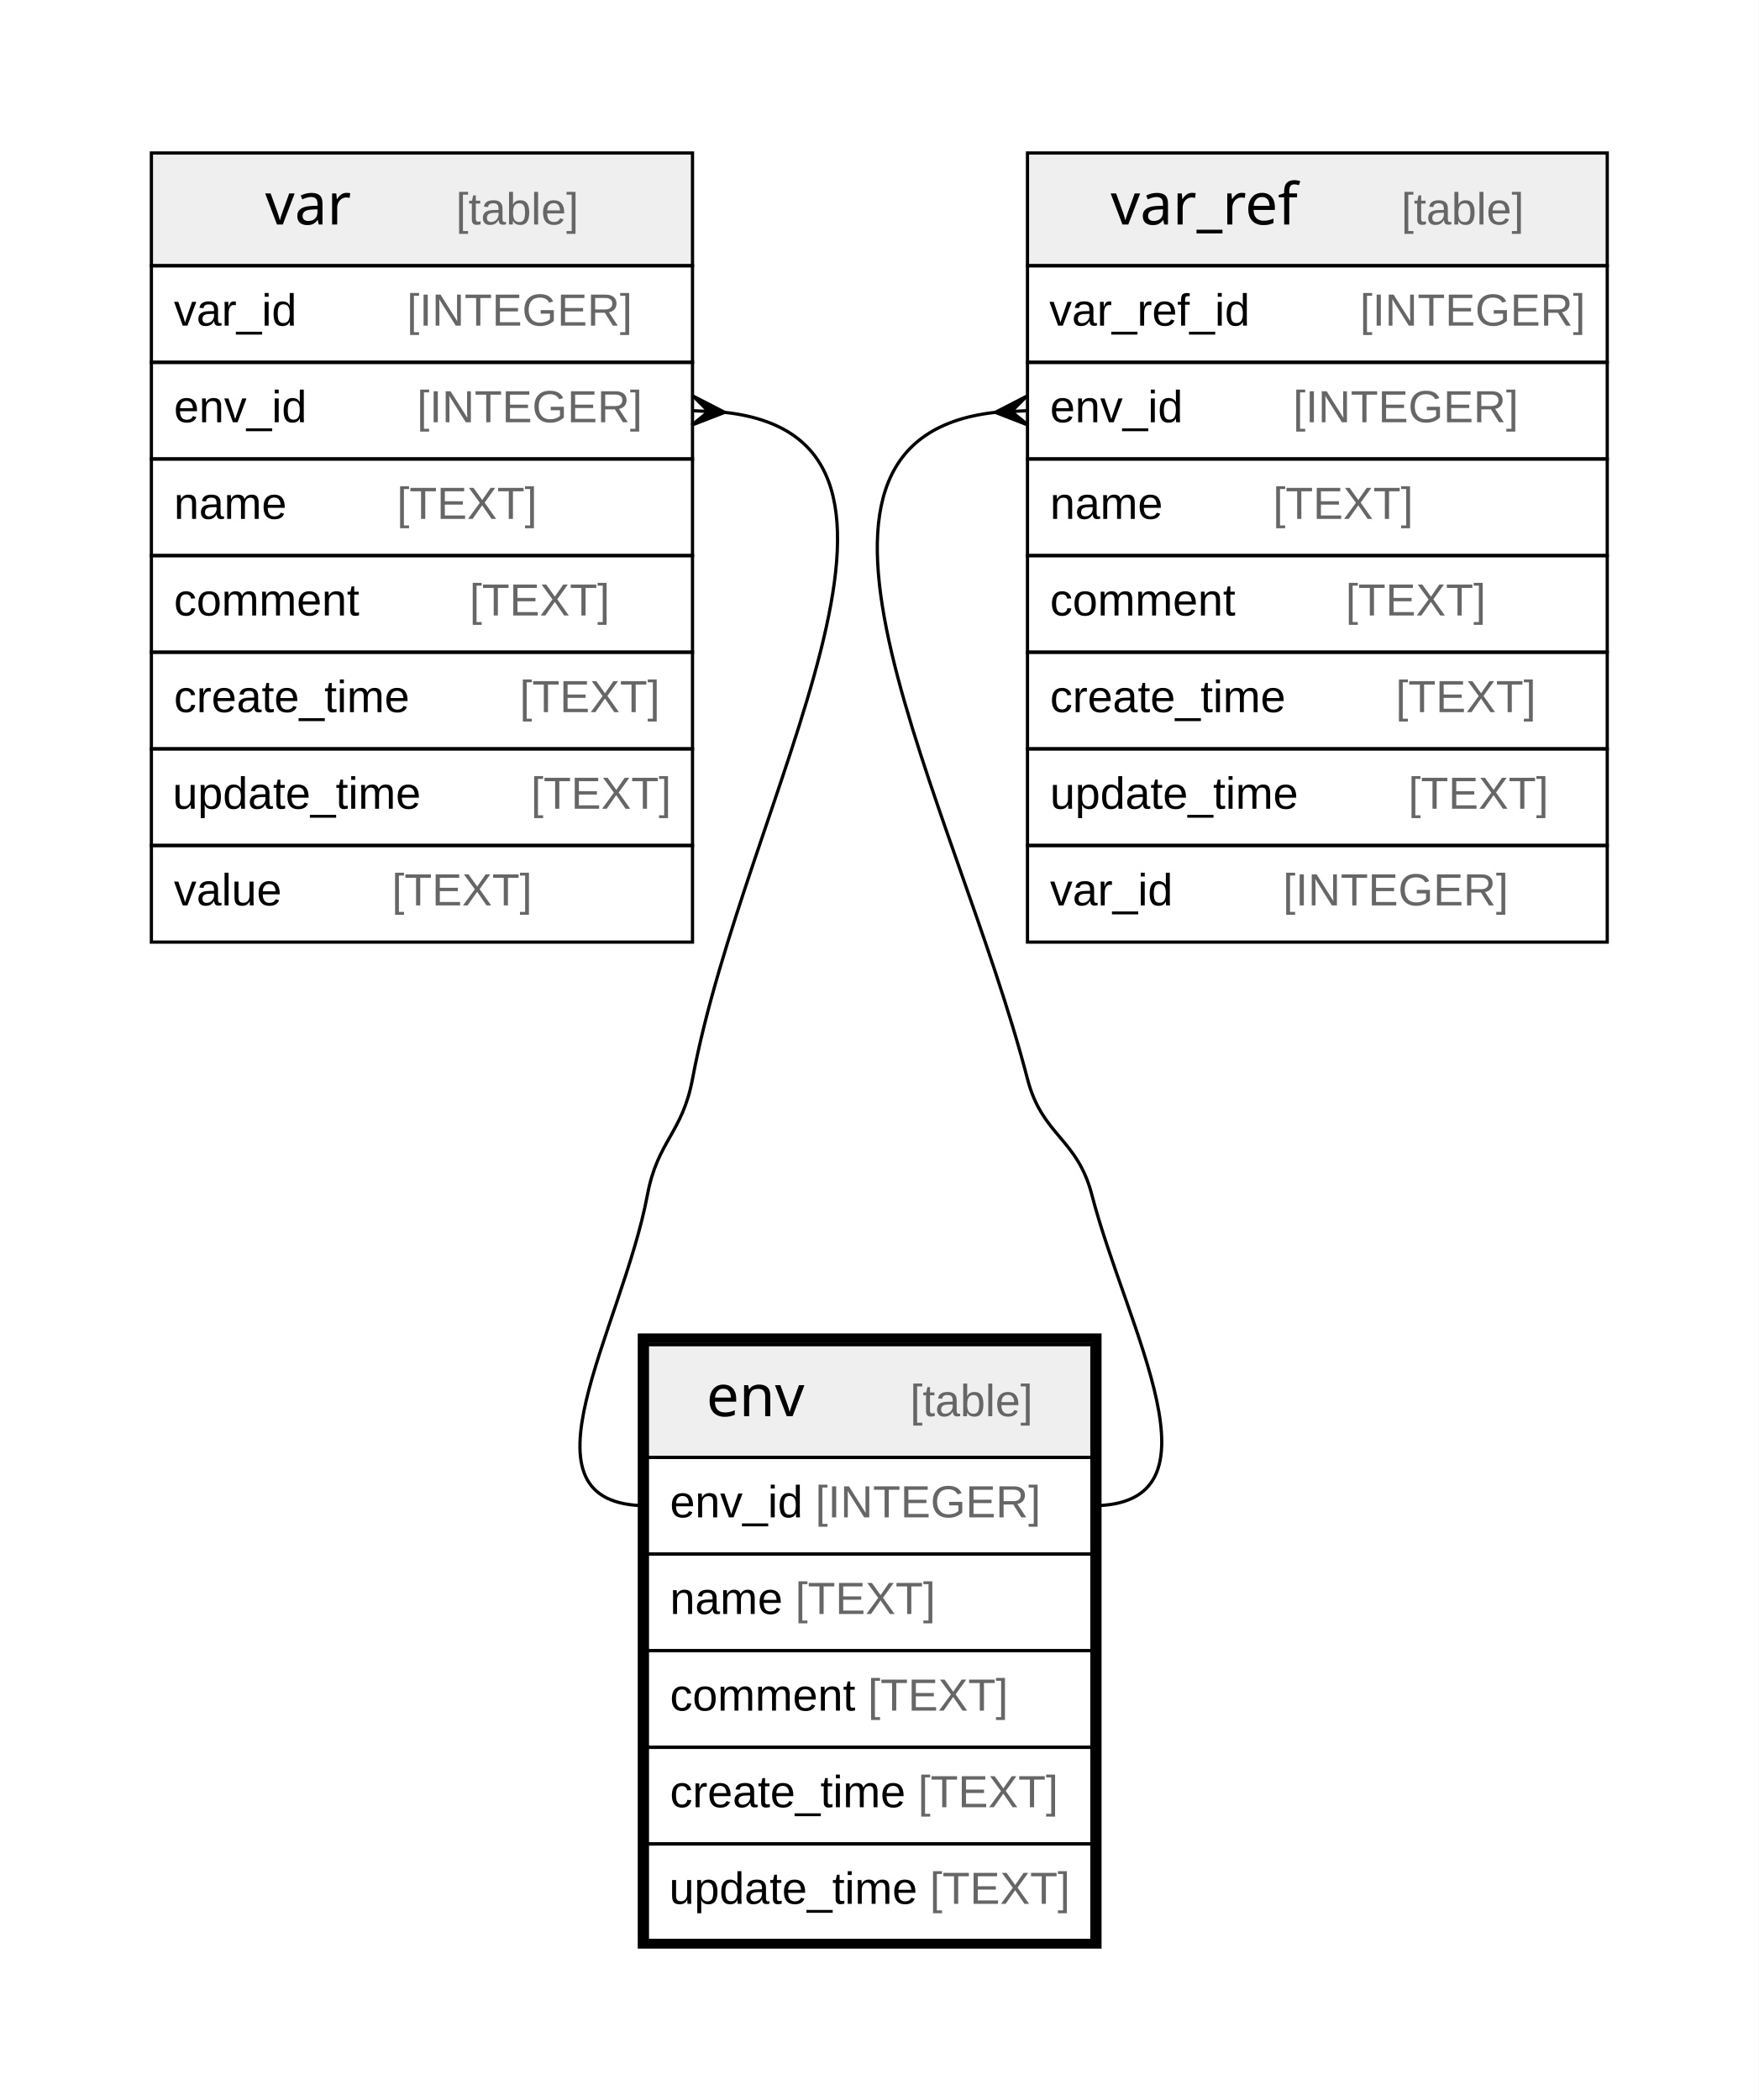
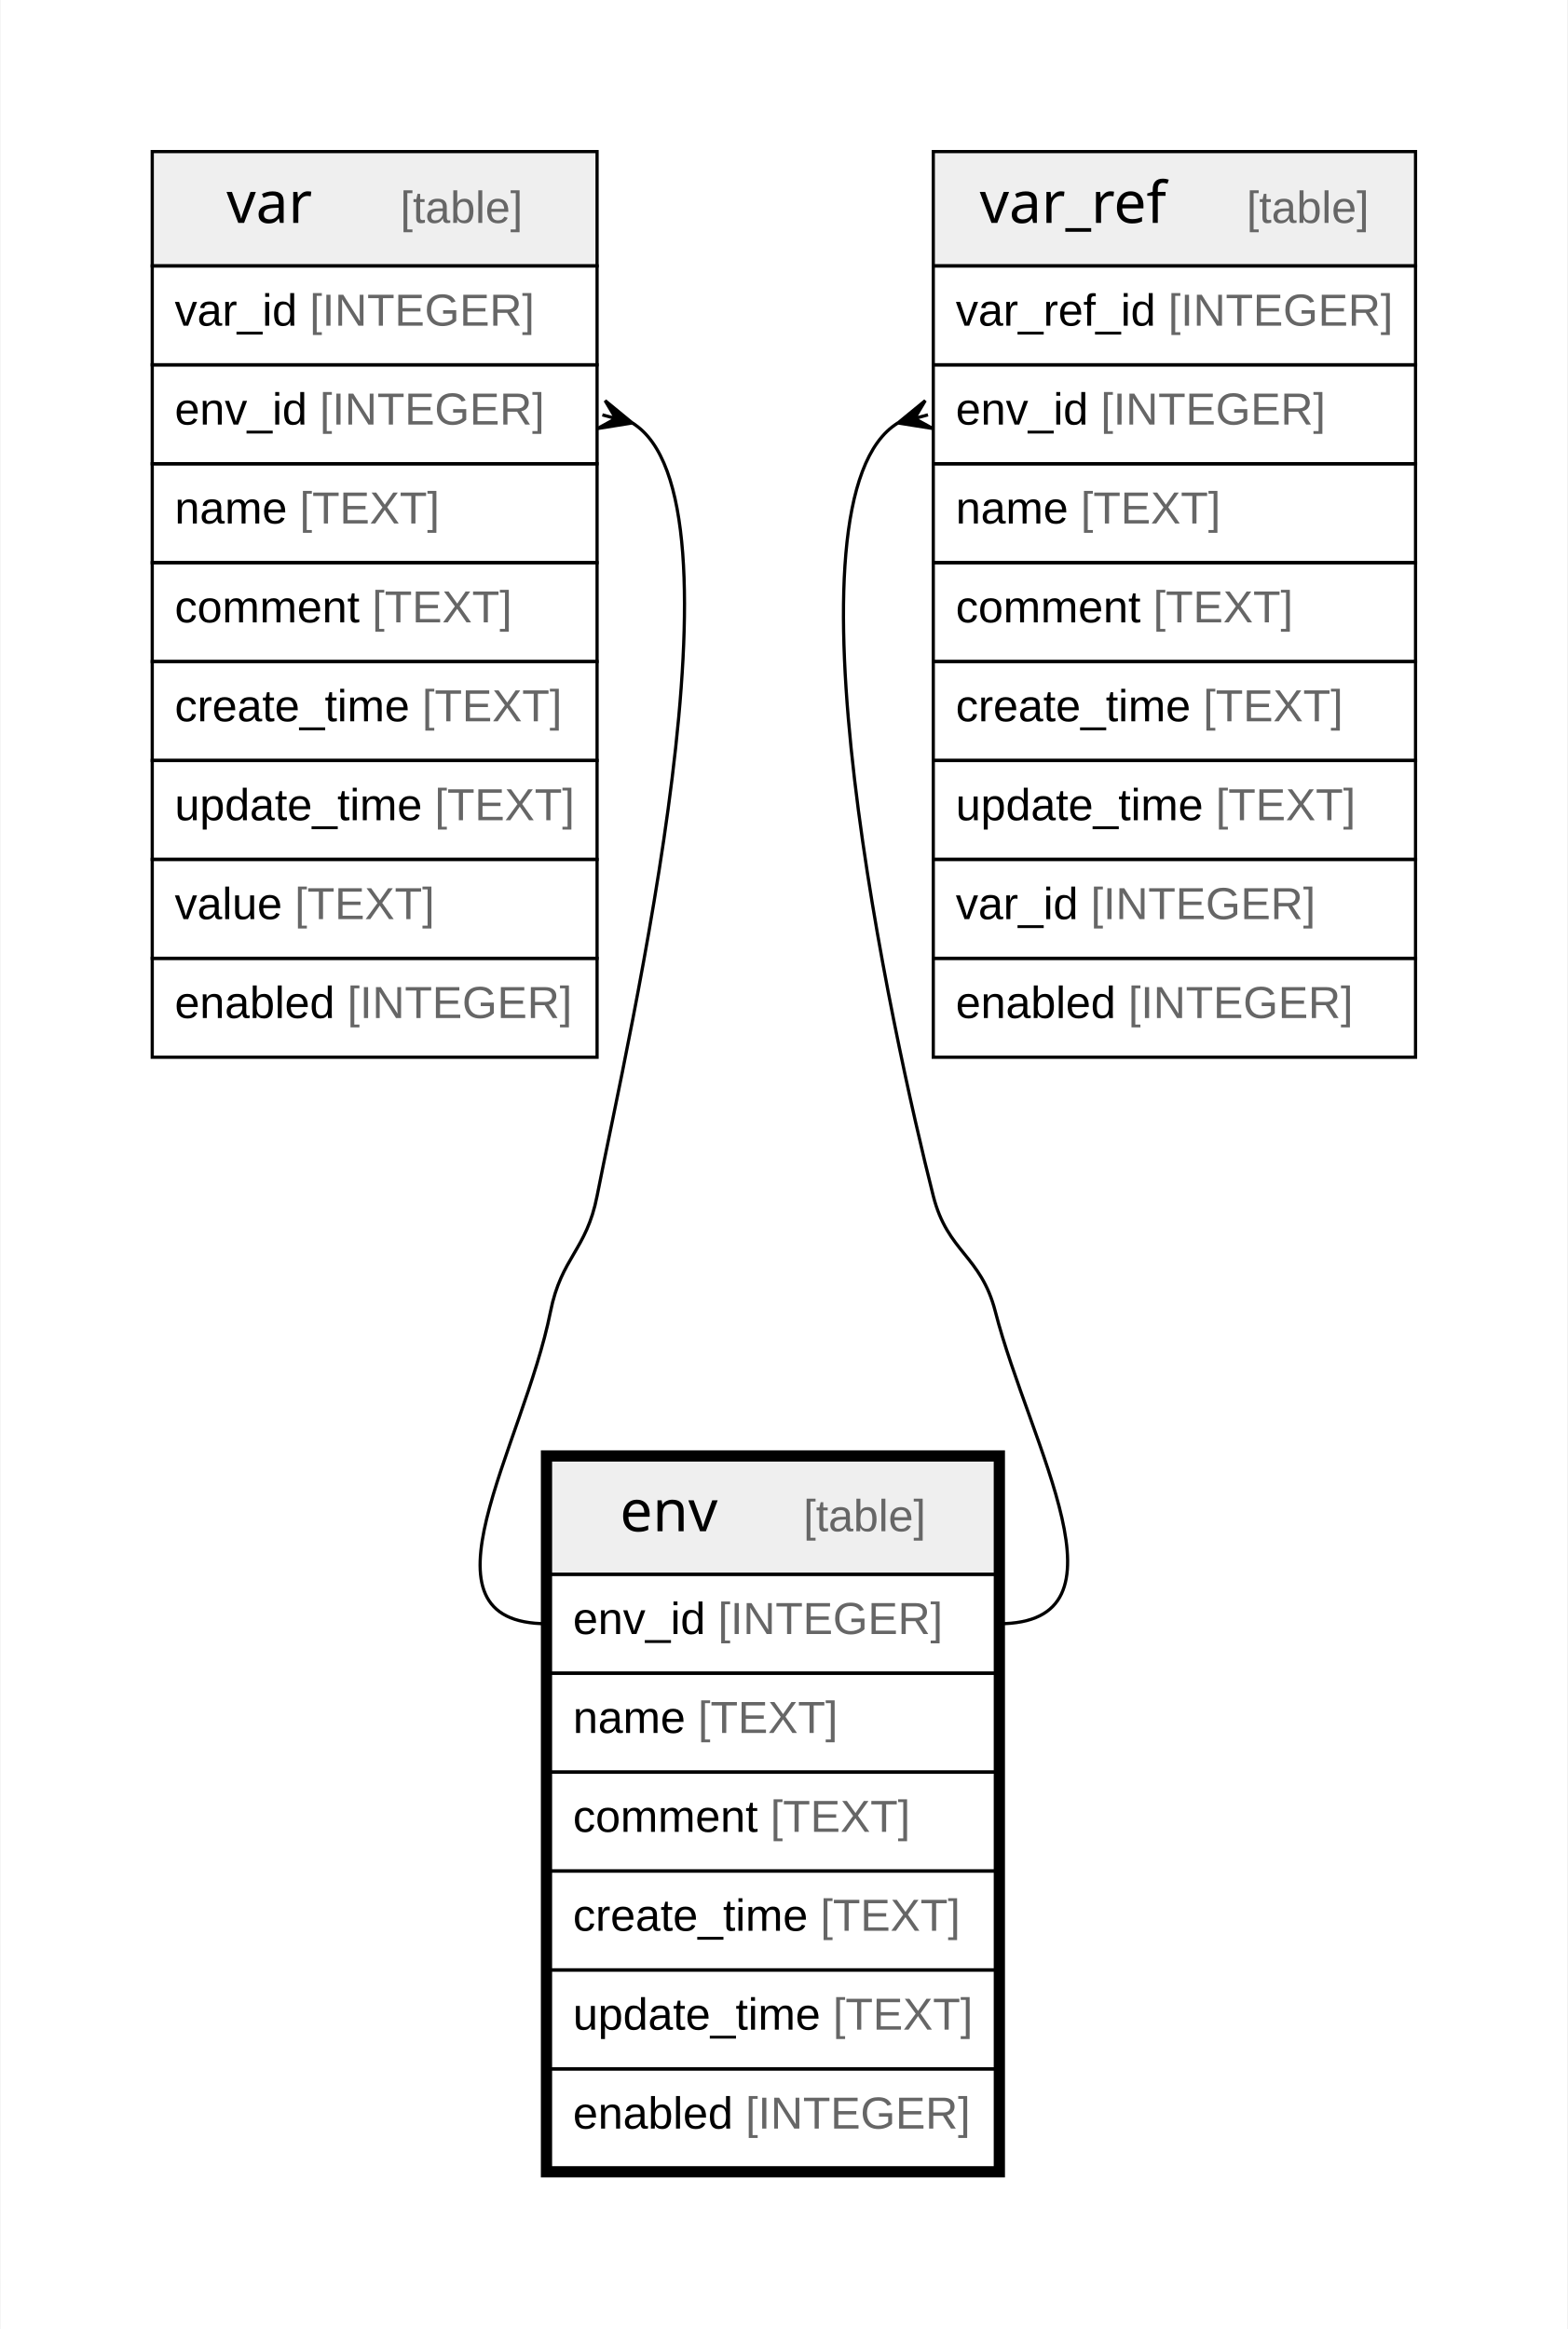
- <svg xmlns="http://www.w3.org/2000/svg" width="546pt" height="652pt" viewBox="0.00 0.00 546.00 652.00">
-   <g id="graph0" class="graph" transform="scale(1 1) rotate(0) translate(4 648)">
-     <polygon fill="#ffffff" stroke="transparent" points="-4,4 -4,-648 542,-648 542,4 -4,4" />
+ <svg xmlns="http://www.w3.org/2000/svg" width="488pt" height="725pt" viewBox="0.00 0.00 487.73 725.20">
+   <g id="graph0" class="graph" transform="scale(1 1) rotate(0) translate(4 721.2)">
+     <polygon fill="white" stroke="none" points="-4,4 -4,-721.2 483.73,-721.2 483.73,4 -4,4" />
    <g id="node1" class="node">
-       <polygon fill="#efefef" stroke="transparent" points="197,-195.5 197,-230.5 335,-230.5 335,-195.5 197,-195.5" />
-       <polygon fill="none" stroke="#000000" points="197,-195.5 197,-230.5 335,-230.5 335,-195.5 197,-195.5" />
-       <text text-anchor="start" x="215.328" y="-208.3" font-family="Arial Bold" font-size="18.00" fill="#000000">env</text>
-       <text text-anchor="start" x="244.341" y="-208.3" font-family="Arial" font-size="14.00" fill="#000000">    </text>
-       <text text-anchor="start" x="278.546" y="-208.3" font-family="Arial" font-size="14.00" fill="#666666">[table]</text>
-       <polygon fill="none" stroke="#000000" points="197,-165.5 197,-195.5 335,-195.5 335,-165.5 197,-165.5" />
-       <text text-anchor="start" x="204" y="-176.9" font-family="Arial" font-size="14.00" fill="#000000">env_id </text>
-       <text text-anchor="start" x="249.128" y="-176.9" font-family="Arial" font-size="14.00" fill="#666666">[INTEGER]</text>
-       <polygon fill="none" stroke="#000000" points="197,-135.5 197,-165.5 335,-165.5 335,-135.5 197,-135.5" />
-       <text text-anchor="start" x="204" y="-146.9" font-family="Arial" font-size="14.00" fill="#000000">name </text>
-       <text text-anchor="start" x="242.899" y="-146.9" font-family="Arial" font-size="14.00" fill="#666666">[TEXT]</text>
-       <polygon fill="none" stroke="#000000" points="197,-105.5 197,-135.5 335,-135.5 335,-105.5 197,-105.5" />
-       <text text-anchor="start" x="204" y="-116.9" font-family="Arial" font-size="14.00" fill="#000000">comment </text>
-       <text text-anchor="start" x="265.45" y="-116.9" font-family="Arial" font-size="14.00" fill="#666666">[TEXT]</text>
-       <polygon fill="none" stroke="#000000" points="197,-75.5 197,-105.5 335,-105.5 335,-75.5 197,-75.5" />
-       <text text-anchor="start" x="204" y="-86.9" font-family="Arial" font-size="14.00" fill="#000000">create_time </text>
-       <text text-anchor="start" x="281.013" y="-86.9" font-family="Arial" font-size="14.00" fill="#666666">[TEXT]</text>
-       <polygon fill="none" stroke="#000000" points="197,-45.5 197,-75.5 335,-75.5 335,-45.5 197,-45.5" />
-       <text text-anchor="start" x="203.762" y="-56.9" font-family="Arial" font-size="14.00" fill="#000000">update_time </text>
-       <text text-anchor="start" x="284.679" y="-56.9" font-family="Arial" font-size="14.00" fill="#666666">[TEXT]</text>
-       <polygon fill="none" stroke="#000000" stroke-width="3" points="195.5,-44.5 195.5,-232.5 336.5,-232.5 336.5,-44.5 195.5,-44.5" />
+       <polygon fill="#efefef" stroke="none" points="167.2,-231 167.2,-266.6 305.7,-266.6 305.7,-231 167.2,-231" />
+       <polygon fill="none" stroke="black" points="167.2,-231 167.2,-266.6 305.7,-266.6 305.7,-231 167.2,-231" />
+       <text text-anchor="start" x="188.83" y="-244.4" font-family="Arial Bold" font-size="18.00">env</text>
+       <text text-anchor="start" x="214.82" y="-244.4" font-family="Arial" font-size="14.00">    </text>
+       <text text-anchor="start" x="245.94" y="-244.4" font-family="Arial" font-size="14.00" fill="#666666">[table]</text>
+       <polygon fill="none" stroke="black" points="167.2,-200.2 167.2,-231 305.7,-231 305.7,-200.2 167.2,-200.2" />
+       <text text-anchor="start" x="174.2" y="-212.4" font-family="Arial" font-size="14.00">env_id </text>
+       <text text-anchor="start" x="219.34" y="-212.4" font-family="Arial" font-size="14.00" fill="#666666">[INTEGER]</text>
+       <polygon fill="none" stroke="black" points="167.2,-169.4 167.2,-200.2 305.7,-200.2 305.7,-169.4 167.2,-169.4" />
+       <text text-anchor="start" x="174.2" y="-181.6" font-family="Arial" font-size="14.00">name </text>
+       <text text-anchor="start" x="213.11" y="-181.6" font-family="Arial" font-size="14.00" fill="#666666">[TEXT]</text>
+       <polygon fill="none" stroke="black" points="167.2,-138.6 167.2,-169.4 305.7,-169.4 305.7,-138.6 167.2,-138.6" />
+       <text text-anchor="start" x="174.2" y="-150.8" font-family="Arial" font-size="14.00">comment </text>
+       <text text-anchor="start" x="235.66" y="-150.8" font-family="Arial" font-size="14.00" fill="#666666">[TEXT]</text>
+       <polygon fill="none" stroke="black" points="167.2,-107.8 167.2,-138.6 305.7,-138.6 305.7,-107.8 167.2,-107.8" />
+       <text text-anchor="start" x="174.2" y="-120" font-family="Arial" font-size="14.00">create_time </text>
+       <text text-anchor="start" x="251.23" y="-120" font-family="Arial" font-size="14.00" fill="#666666">[TEXT]</text>
+       <polygon fill="none" stroke="black" points="167.2,-77 167.2,-107.8 305.7,-107.8 305.7,-77 167.2,-77" />
+       <text text-anchor="start" x="174.2" y="-89.2" font-family="Arial" font-size="14.00">update_time </text>
+       <text text-anchor="start" x="255.14" y="-89.2" font-family="Arial" font-size="14.00" fill="#666666">[TEXT]</text>
+       <polygon fill="none" stroke="black" points="167.2,-46.2 167.2,-77 305.7,-77 305.7,-46.2 167.2,-46.2" />
+       <text text-anchor="start" x="174.2" y="-58.4" font-family="Arial" font-size="14.00">enabled </text>
+       <text text-anchor="start" x="227.92" y="-58.4" font-family="Arial" font-size="14.00" fill="#666666">[INTEGER]</text>
+       <polygon fill="none" stroke="black" stroke-width="3" points="165.7,-44.7 165.7,-268.1 307.2,-268.1 307.2,-44.7 165.7,-44.7" />
    </g>
    <g id="node2" class="node">
-       <polygon fill="#efefef" stroke="transparent" points="43,-565.5 43,-600.5 211,-600.5 211,-565.5 43,-565.5" />
-       <polygon fill="none" stroke="#000000" points="43,-565.5 43,-600.5 211,-600.5 211,-565.5 43,-565.5" />
-       <text text-anchor="start" x="78.335" y="-578.3" font-family="Arial Bold" font-size="18.00" fill="#000000">var</text>
-       <text text-anchor="start" x="103.334" y="-578.3" font-family="Arial" font-size="14.00" fill="#000000">    </text>
-       <text text-anchor="start" x="137.538" y="-578.3" font-family="Arial" font-size="14.00" fill="#666666">[table]</text>
-       <polygon fill="none" stroke="#000000" points="43,-535.5 43,-565.5 211,-565.5 211,-535.5 43,-535.5" />
-       <text text-anchor="start" x="50" y="-546.9" font-family="Arial" font-size="14.00" fill="#000000">var_id    </text>
-       <text text-anchor="start" x="122.32" y="-546.9" font-family="Arial" font-size="14.00" fill="#666666">[INTEGER]</text>
-       <polygon fill="none" stroke="#000000" points="43,-505.5 43,-535.5 211,-535.5 211,-505.5 43,-505.5" />
-       <text text-anchor="start" x="50" y="-516.9" font-family="Arial" font-size="14.00" fill="#000000">env_id    </text>
-       <text text-anchor="start" x="125.442" y="-516.9" font-family="Arial" font-size="14.00" fill="#666666">[INTEGER]</text>
-       <polygon fill="none" stroke="#000000" points="43,-475.5 43,-505.5 211,-505.5 211,-475.5 43,-475.5" />
-       <text text-anchor="start" x="50" y="-486.9" font-family="Arial" font-size="14.00" fill="#000000">name    </text>
-       <text text-anchor="start" x="119.213" y="-486.9" font-family="Arial" font-size="14.00" fill="#666666">[TEXT]</text>
-       <polygon fill="none" stroke="#000000" points="43,-445.5 43,-475.5 211,-475.5 211,-445.5 43,-445.5" />
-       <text text-anchor="start" x="50" y="-456.9" font-family="Arial" font-size="14.00" fill="#000000">comment    </text>
-       <text text-anchor="start" x="141.764" y="-456.9" font-family="Arial" font-size="14.00" fill="#666666">[TEXT]</text>
-       <polygon fill="none" stroke="#000000" points="43,-415.5 43,-445.5 211,-445.5 211,-415.5 43,-415.5" />
-       <text text-anchor="start" x="50" y="-426.9" font-family="Arial" font-size="14.00" fill="#000000">create_time    </text>
-       <text text-anchor="start" x="157.327" y="-426.9" font-family="Arial" font-size="14.00" fill="#666666">[TEXT]</text>
-       <polygon fill="none" stroke="#000000" points="43,-385.5 43,-415.5 211,-415.5 211,-385.5 43,-385.5" />
-       <text text-anchor="start" x="49.605" y="-396.9" font-family="Arial" font-size="14.00" fill="#000000">update_time    </text>
-       <text text-anchor="start" x="160.836" y="-396.9" font-family="Arial" font-size="14.00" fill="#666666">[TEXT]</text>
-       <polygon fill="none" stroke="#000000" points="43,-355.5 43,-385.5 211,-385.5 211,-355.5 43,-355.5" />
-       <text text-anchor="start" x="50" y="-366.9" font-family="Arial" font-size="14.00" fill="#000000">value    </text>
-       <text text-anchor="start" x="117.659" y="-366.9" font-family="Arial" font-size="14.00" fill="#666666">[TEXT]</text>
+       <polygon fill="#efefef" stroke="none" points="43.2,-638.4 43.2,-674 181.7,-674 181.7,-638.4 43.2,-638.4" />
+       <polygon fill="none" stroke="black" points="43.2,-638.4 43.2,-674 181.7,-674 181.7,-638.4 43.2,-638.4" />
+       <text text-anchor="start" x="66.33" y="-651.8" font-family="Arial Bold" font-size="18.00">var</text>
+       <text text-anchor="start" x="89.32" y="-651.8" font-family="Arial" font-size="14.00">    </text>
+       <text text-anchor="start" x="120.43" y="-651.8" font-family="Arial" font-size="14.00" fill="#666666">[table]</text>
+       <polygon fill="none" stroke="black" points="43.2,-607.6 43.2,-638.4 181.7,-638.4 181.7,-607.6 43.2,-607.6" />
+       <text text-anchor="start" x="50.2" y="-619.8" font-family="Arial" font-size="14.00">var_id </text>
+       <text text-anchor="start" x="92.22" y="-619.8" font-family="Arial" font-size="14.00" fill="#666666">[INTEGER]</text>
+       <polygon fill="none" stroke="black" points="43.2,-576.8 43.2,-607.6 181.7,-607.6 181.7,-576.8 43.2,-576.8" />
+       <text text-anchor="start" x="50.2" y="-589" font-family="Arial" font-size="14.00">env_id </text>
+       <text text-anchor="start" x="95.34" y="-589" font-family="Arial" font-size="14.00" fill="#666666">[INTEGER]</text>
+       <polygon fill="none" stroke="black" points="43.2,-546 43.2,-576.8 181.7,-576.8 181.7,-546 43.2,-546" />
+       <text text-anchor="start" x="50.2" y="-558.2" font-family="Arial" font-size="14.00">name </text>
+       <text text-anchor="start" x="89.11" y="-558.2" font-family="Arial" font-size="14.00" fill="#666666">[TEXT]</text>
+       <polygon fill="none" stroke="black" points="43.2,-515.2 43.2,-546 181.7,-546 181.7,-515.2 43.2,-515.2" />
+       <text text-anchor="start" x="50.2" y="-527.4" font-family="Arial" font-size="14.00">comment </text>
+       <text text-anchor="start" x="111.66" y="-527.4" font-family="Arial" font-size="14.00" fill="#666666">[TEXT]</text>
+       <polygon fill="none" stroke="black" points="43.2,-484.4 43.2,-515.2 181.7,-515.2 181.7,-484.4 43.2,-484.4" />
+       <text text-anchor="start" x="50.2" y="-496.6" font-family="Arial" font-size="14.00">create_time </text>
+       <text text-anchor="start" x="127.23" y="-496.6" font-family="Arial" font-size="14.00" fill="#666666">[TEXT]</text>
+       <polygon fill="none" stroke="black" points="43.2,-453.6 43.2,-484.4 181.7,-484.4 181.7,-453.6 43.2,-453.6" />
+       <text text-anchor="start" x="50.2" y="-465.8" font-family="Arial" font-size="14.00">update_time </text>
+       <text text-anchor="start" x="131.14" y="-465.8" font-family="Arial" font-size="14.00" fill="#666666">[TEXT]</text>
+       <polygon fill="none" stroke="black" points="43.2,-422.8 43.2,-453.6 181.7,-453.6 181.7,-422.8 43.2,-422.8" />
+       <text text-anchor="start" x="50.2" y="-435" font-family="Arial" font-size="14.00">value </text>
+       <text text-anchor="start" x="87.56" y="-435" font-family="Arial" font-size="14.00" fill="#666666">[TEXT]</text>
+       <polygon fill="none" stroke="black" points="43.2,-392 43.2,-422.8 181.7,-422.8 181.7,-392 43.2,-392" />
+       <text text-anchor="start" x="50.2" y="-404.2" font-family="Arial" font-size="14.00">enabled </text>
+       <text text-anchor="start" x="103.92" y="-404.2" font-family="Arial" font-size="14.00" fill="#666666">[INTEGER]</text>
    </g>
    <g id="edge1" class="edge">
-       <path fill="none" stroke="#000000" d="M221.054,-519.974C297.435,-511.41 227.34,-400.1 211,-313 207.835,-296.127 200.165,-293.873 197,-277 189.092,-234.846 154.111,-180.5 197,-180.5" />
-       <polygon fill="#000000" stroke="#000000" points="220.986,-519.977 210.765,-516.006 215.993,-520.239 211,-520.5 211,-520.5 211,-520.5 215.993,-520.239 211.235,-524.994 220.986,-519.977 220.986,-519.977" />
+       <path fill="none" stroke="black" d="M192.69,-589.49C230.68,-566.11 191.37,-398.15 181.7,-348.8 178.39,-331.87 170.57,-329.72 167.2,-312.8 158.76,-270.43 123,-215.6 166.2,-215.6" />
+       <polygon fill="black" stroke="black" points="192.68,-589.5 181.85,-587.77 187.53,-590.89 183.35,-592.02 183.35,-592.02 183.35,-592.02 187.53,-590.89 184.2,-596.46 192.68,-589.5" />
    </g>
    <g id="node3" class="node">
-       <polygon fill="#efefef" stroke="transparent" points="315,-565.5 315,-600.5 495,-600.5 495,-565.5 315,-565.5" />
-       <polygon fill="none" stroke="#000000" points="315,-565.5 315,-600.5 495,-600.5 495,-565.5 315,-565.5" />
-       <text text-anchor="start" x="340.832" y="-578.3" font-family="Arial Bold" font-size="18.00" fill="#000000">var_ref</text>
-       <text text-anchor="start" x="396.837" y="-578.3" font-family="Arial" font-size="14.00" fill="#000000">    </text>
-       <text text-anchor="start" x="431.042" y="-578.3" font-family="Arial" font-size="14.00" fill="#666666">[table]</text>
-       <polygon fill="none" stroke="#000000" points="315,-535.5 315,-565.5 495,-565.5 495,-535.5 315,-535.5" />
-       <text text-anchor="start" x="321.781" y="-546.9" font-family="Arial" font-size="14.00" fill="#000000">var_ref_id    </text>
-       <text text-anchor="start" x="418.217" y="-546.9" font-family="Arial" font-size="14.00" fill="#666666">[INTEGER]</text>
-       <polygon fill="none" stroke="#000000" points="315,-505.5 315,-535.5 495,-535.5 495,-505.5 315,-505.5" />
-       <text text-anchor="start" x="322" y="-516.9" font-family="Arial" font-size="14.00" fill="#000000">env_id    </text>
-       <text text-anchor="start" x="397.442" y="-516.9" font-family="Arial" font-size="14.00" fill="#666666">[INTEGER]</text>
-       <polygon fill="none" stroke="#000000" points="315,-475.5 315,-505.5 495,-505.5 495,-475.5 315,-475.5" />
-       <text text-anchor="start" x="322" y="-486.9" font-family="Arial" font-size="14.00" fill="#000000">name    </text>
-       <text text-anchor="start" x="391.213" y="-486.9" font-family="Arial" font-size="14.00" fill="#666666">[TEXT]</text>
-       <polygon fill="none" stroke="#000000" points="315,-445.5 315,-475.5 495,-475.5 495,-445.5 315,-445.5" />
-       <text text-anchor="start" x="322" y="-456.9" font-family="Arial" font-size="14.00" fill="#000000">comment    </text>
-       <text text-anchor="start" x="413.764" y="-456.9" font-family="Arial" font-size="14.00" fill="#666666">[TEXT]</text>
-       <polygon fill="none" stroke="#000000" points="315,-415.5 315,-445.5 495,-445.5 495,-415.5 315,-415.5" />
-       <text text-anchor="start" x="322" y="-426.9" font-family="Arial" font-size="14.00" fill="#000000">create_time    </text>
-       <text text-anchor="start" x="429.327" y="-426.9" font-family="Arial" font-size="14.00" fill="#666666">[TEXT]</text>
-       <polygon fill="none" stroke="#000000" points="315,-385.5 315,-415.5 495,-415.5 495,-385.5 315,-385.5" />
-       <text text-anchor="start" x="322" y="-396.9" font-family="Arial" font-size="14.00" fill="#000000">update_time    </text>
-       <text text-anchor="start" x="433.231" y="-396.9" font-family="Arial" font-size="14.00" fill="#666666">[TEXT]</text>
-       <polygon fill="none" stroke="#000000" points="315,-355.5 315,-385.5 495,-385.5 495,-355.5 315,-355.5" />
-       <text text-anchor="start" x="322" y="-366.9" font-family="Arial" font-size="14.00" fill="#000000">var_id    </text>
-       <text text-anchor="start" x="394.32" y="-366.9" font-family="Arial" font-size="14.00" fill="#666666">[INTEGER]</text>
+       <polygon fill="#efefef" stroke="none" points="286.38,-638.4 286.38,-674 436.53,-674 436.53,-638.4 286.38,-638.4" />
+       <polygon fill="none" stroke="black" points="286.38,-638.4 286.38,-674 436.53,-674 436.53,-638.4 286.38,-638.4" />
+       <text text-anchor="start" x="300.84" y="-651.8" font-family="Arial Bold" font-size="18.00">var_ref</text>
+       <text text-anchor="start" x="352.8" y="-651.8" font-family="Arial" font-size="14.00">    </text>
+       <text text-anchor="start" x="383.92" y="-651.8" font-family="Arial" font-size="14.00" fill="#666666">[table]</text>
+       <polygon fill="none" stroke="black" points="286.38,-607.6 286.38,-638.4 436.53,-638.4 436.53,-607.6 286.38,-607.6" />
+       <text text-anchor="start" x="293.38" y="-619.8" font-family="Arial" font-size="14.00">var_ref_id </text>
+       <text text-anchor="start" x="359.52" y="-619.8" font-family="Arial" font-size="14.00" fill="#666666">[INTEGER]</text>
+       <polygon fill="none" stroke="black" points="286.38,-576.8 286.38,-607.6 436.53,-607.6 436.53,-576.8 286.38,-576.8" />
+       <text text-anchor="start" x="293.38" y="-589" font-family="Arial" font-size="14.00">env_id </text>
+       <text text-anchor="start" x="338.52" y="-589" font-family="Arial" font-size="14.00" fill="#666666">[INTEGER]</text>
+       <polygon fill="none" stroke="black" points="286.38,-546 286.38,-576.8 436.53,-576.8 436.53,-546 286.38,-546" />
+       <text text-anchor="start" x="293.38" y="-558.2" font-family="Arial" font-size="14.00">name </text>
+       <text text-anchor="start" x="332.29" y="-558.2" font-family="Arial" font-size="14.00" fill="#666666">[TEXT]</text>
+       <polygon fill="none" stroke="black" points="286.38,-515.2 286.38,-546 436.53,-546 436.53,-515.2 286.38,-515.2" />
+       <text text-anchor="start" x="293.38" y="-527.4" font-family="Arial" font-size="14.00">comment </text>
+       <text text-anchor="start" x="354.84" y="-527.4" font-family="Arial" font-size="14.00" fill="#666666">[TEXT]</text>
+       <polygon fill="none" stroke="black" points="286.38,-484.4 286.38,-515.2 436.53,-515.2 436.53,-484.4 286.38,-484.4" />
+       <text text-anchor="start" x="293.38" y="-496.6" font-family="Arial" font-size="14.00">create_time </text>
+       <text text-anchor="start" x="370.41" y="-496.6" font-family="Arial" font-size="14.00" fill="#666666">[TEXT]</text>
+       <polygon fill="none" stroke="black" points="286.38,-453.6 286.38,-484.4 436.53,-484.4 436.53,-453.6 286.38,-453.6" />
+       <text text-anchor="start" x="293.38" y="-465.8" font-family="Arial" font-size="14.00">update_time </text>
+       <text text-anchor="start" x="374.32" y="-465.8" font-family="Arial" font-size="14.00" fill="#666666">[TEXT]</text>
+       <polygon fill="none" stroke="black" points="286.38,-422.8 286.38,-453.6 436.53,-453.6 436.53,-422.8 286.38,-422.8" />
+       <text text-anchor="start" x="293.38" y="-435" font-family="Arial" font-size="14.00">var_id </text>
+       <text text-anchor="start" x="335.4" y="-435" font-family="Arial" font-size="14.00" fill="#666666">[INTEGER]</text>
+       <polygon fill="none" stroke="black" points="286.38,-392 286.38,-422.8 436.53,-422.8 436.53,-392 286.38,-392" />
+       <text text-anchor="start" x="293.38" y="-404.2" font-family="Arial" font-size="14.00">enabled </text>
+       <text text-anchor="start" x="347.09" y="-404.2" font-family="Arial" font-size="14.00" fill="#666666">[INTEGER]</text>
    </g>
    <g id="edge2" class="edge">
-       <path fill="none" stroke="#000000" d="M304.919,-519.968C228.105,-511.308 292.771,-398.786 315,-313 319.591,-295.282 330.409,-294.718 335,-277 345.758,-235.482 377.889,-180.5 335,-180.5" />
-       <polygon fill="#000000" stroke="#000000" points="305.014,-519.972 314.763,-524.994 310.007,-520.236 315,-520.5 315,-520.5 315,-520.5 310.007,-520.236 315.237,-516.006 305.014,-519.972 305.014,-519.972" />
+       <path fill="none" stroke="black" d="M275.35,-589.48C237.02,-566.03 274.01,-397.54 286.38,-348.8 290.84,-331.2 301.18,-330.39 305.7,-312.8 316.45,-270.96 349.91,-215.6 306.7,-215.6" />
+       <polygon fill="black" stroke="black" points="275.4,-589.5 283.88,-596.46 280.55,-590.89 284.73,-592.03 284.73,-592.03 284.73,-592.03 280.55,-590.89 286.23,-587.77 275.4,-589.5" />
    </g>
  </g>
</svg>
